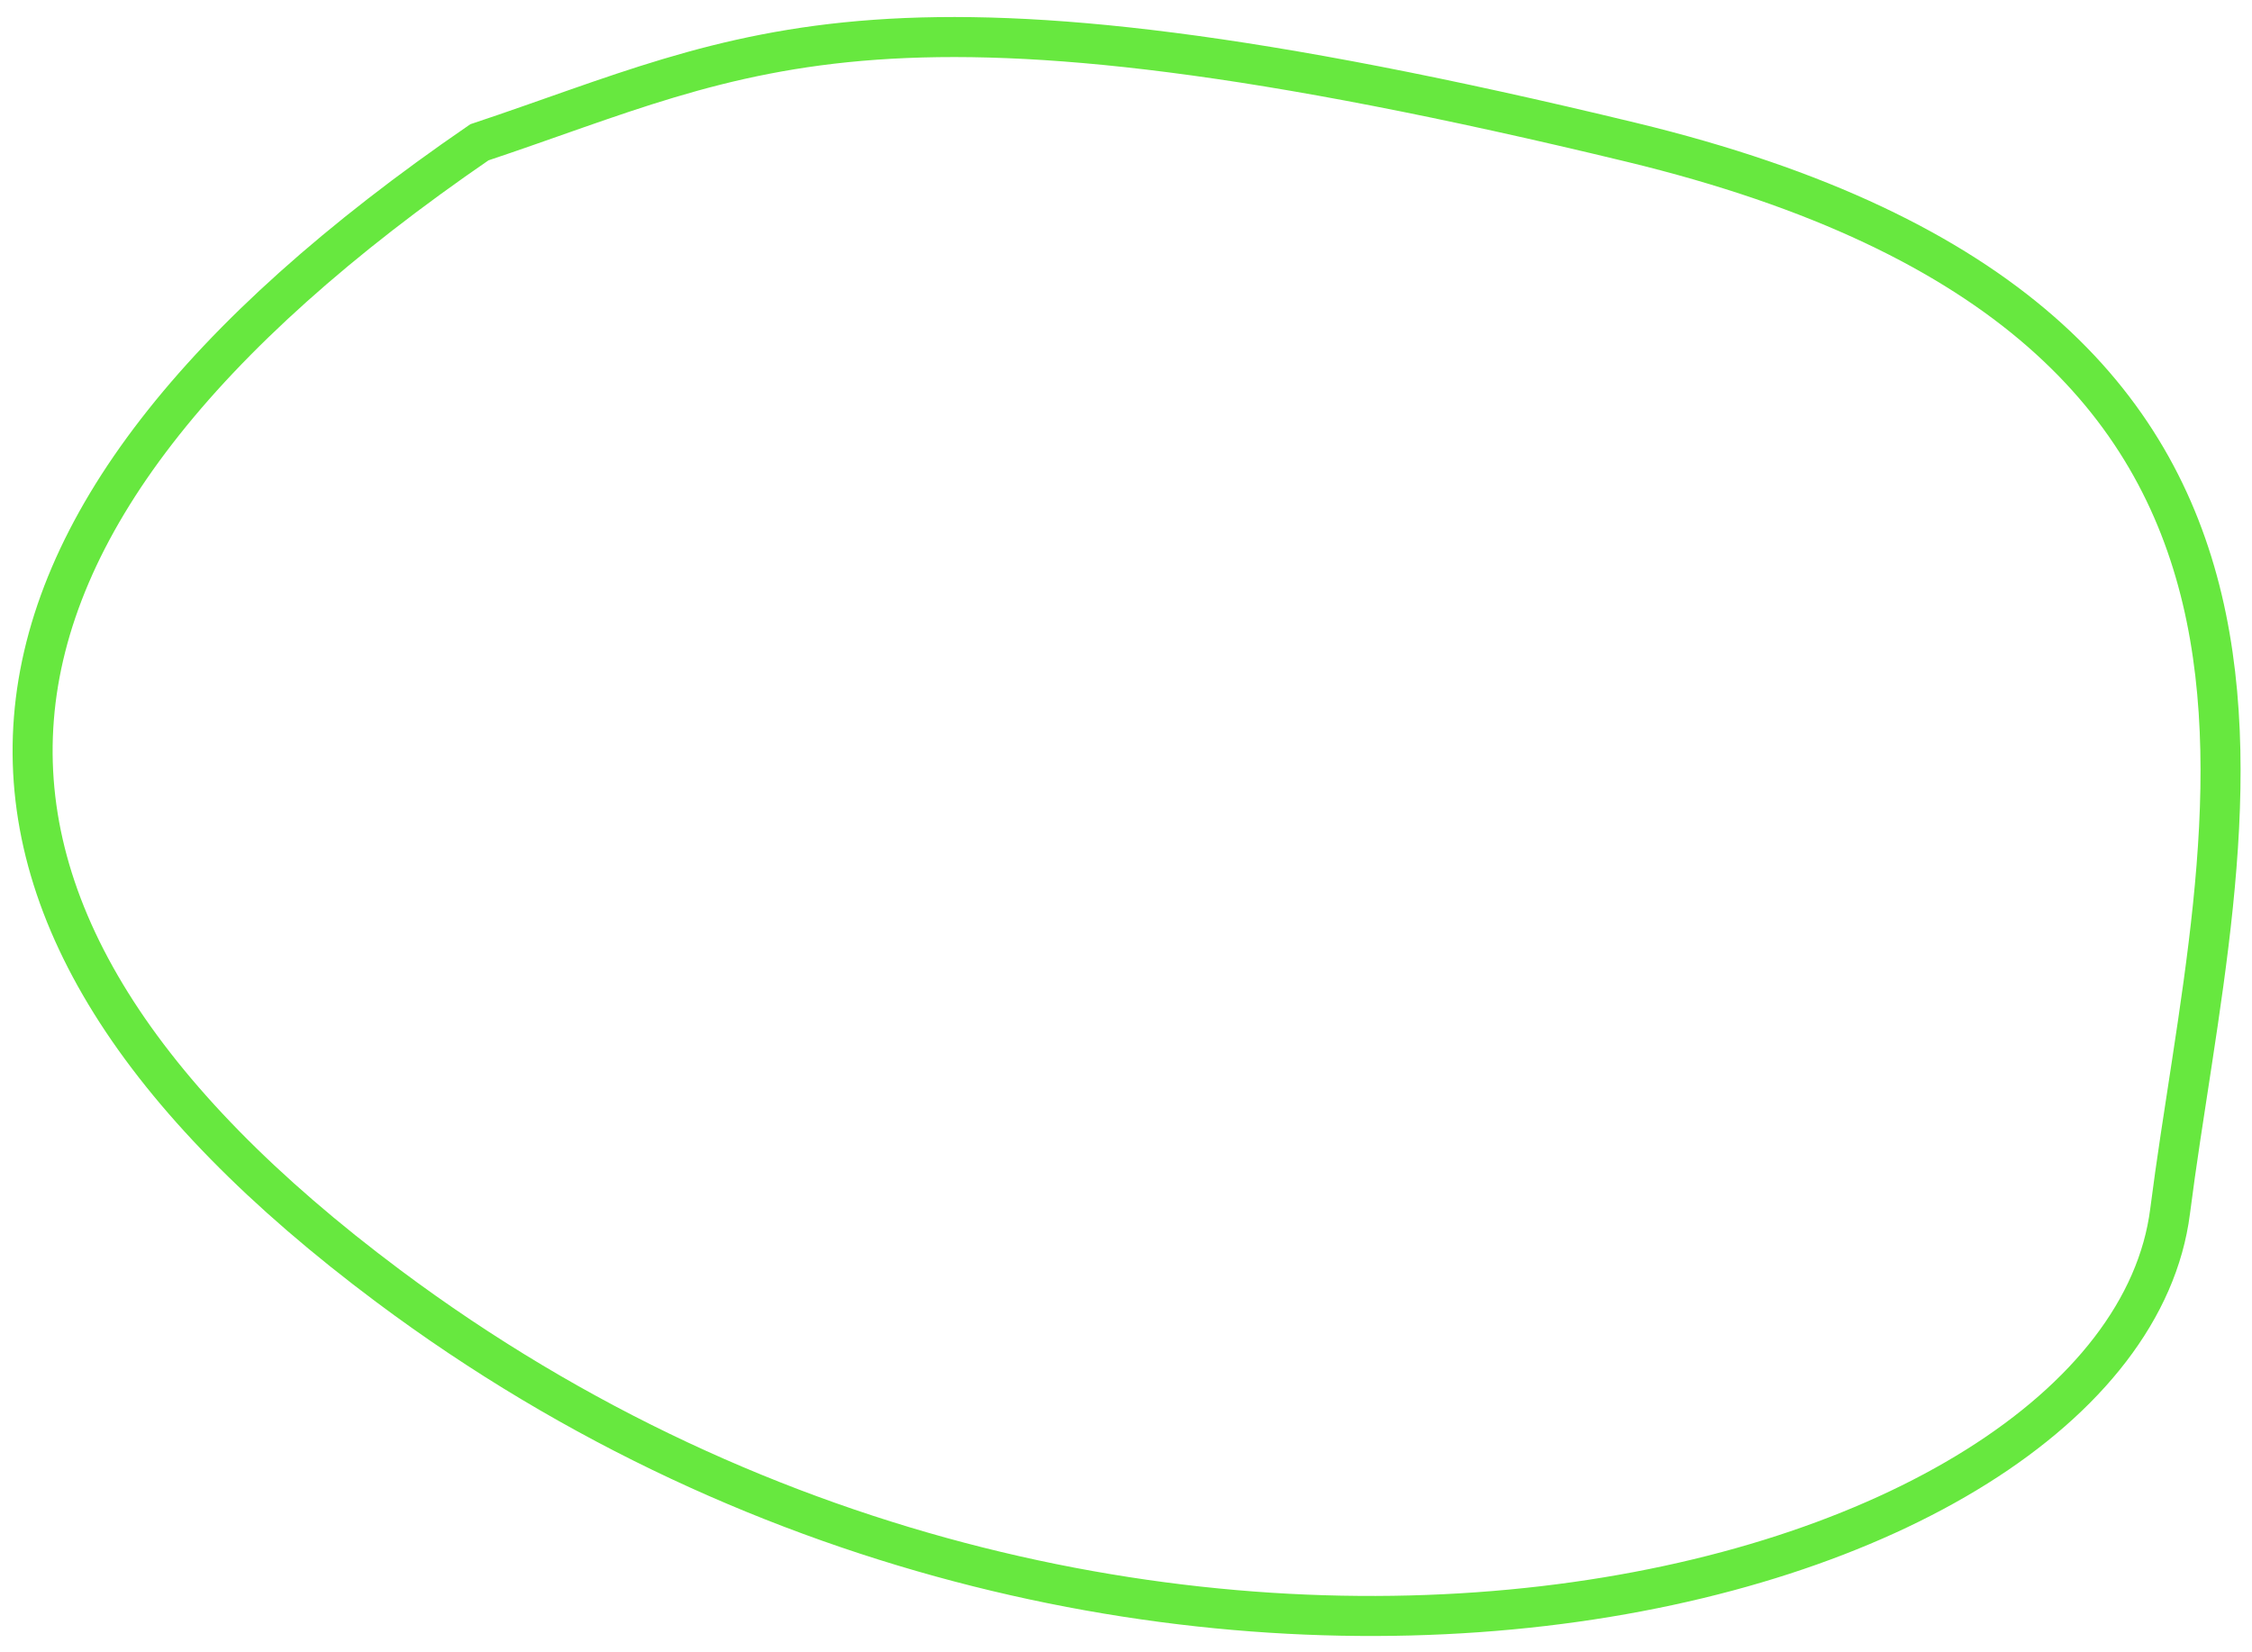
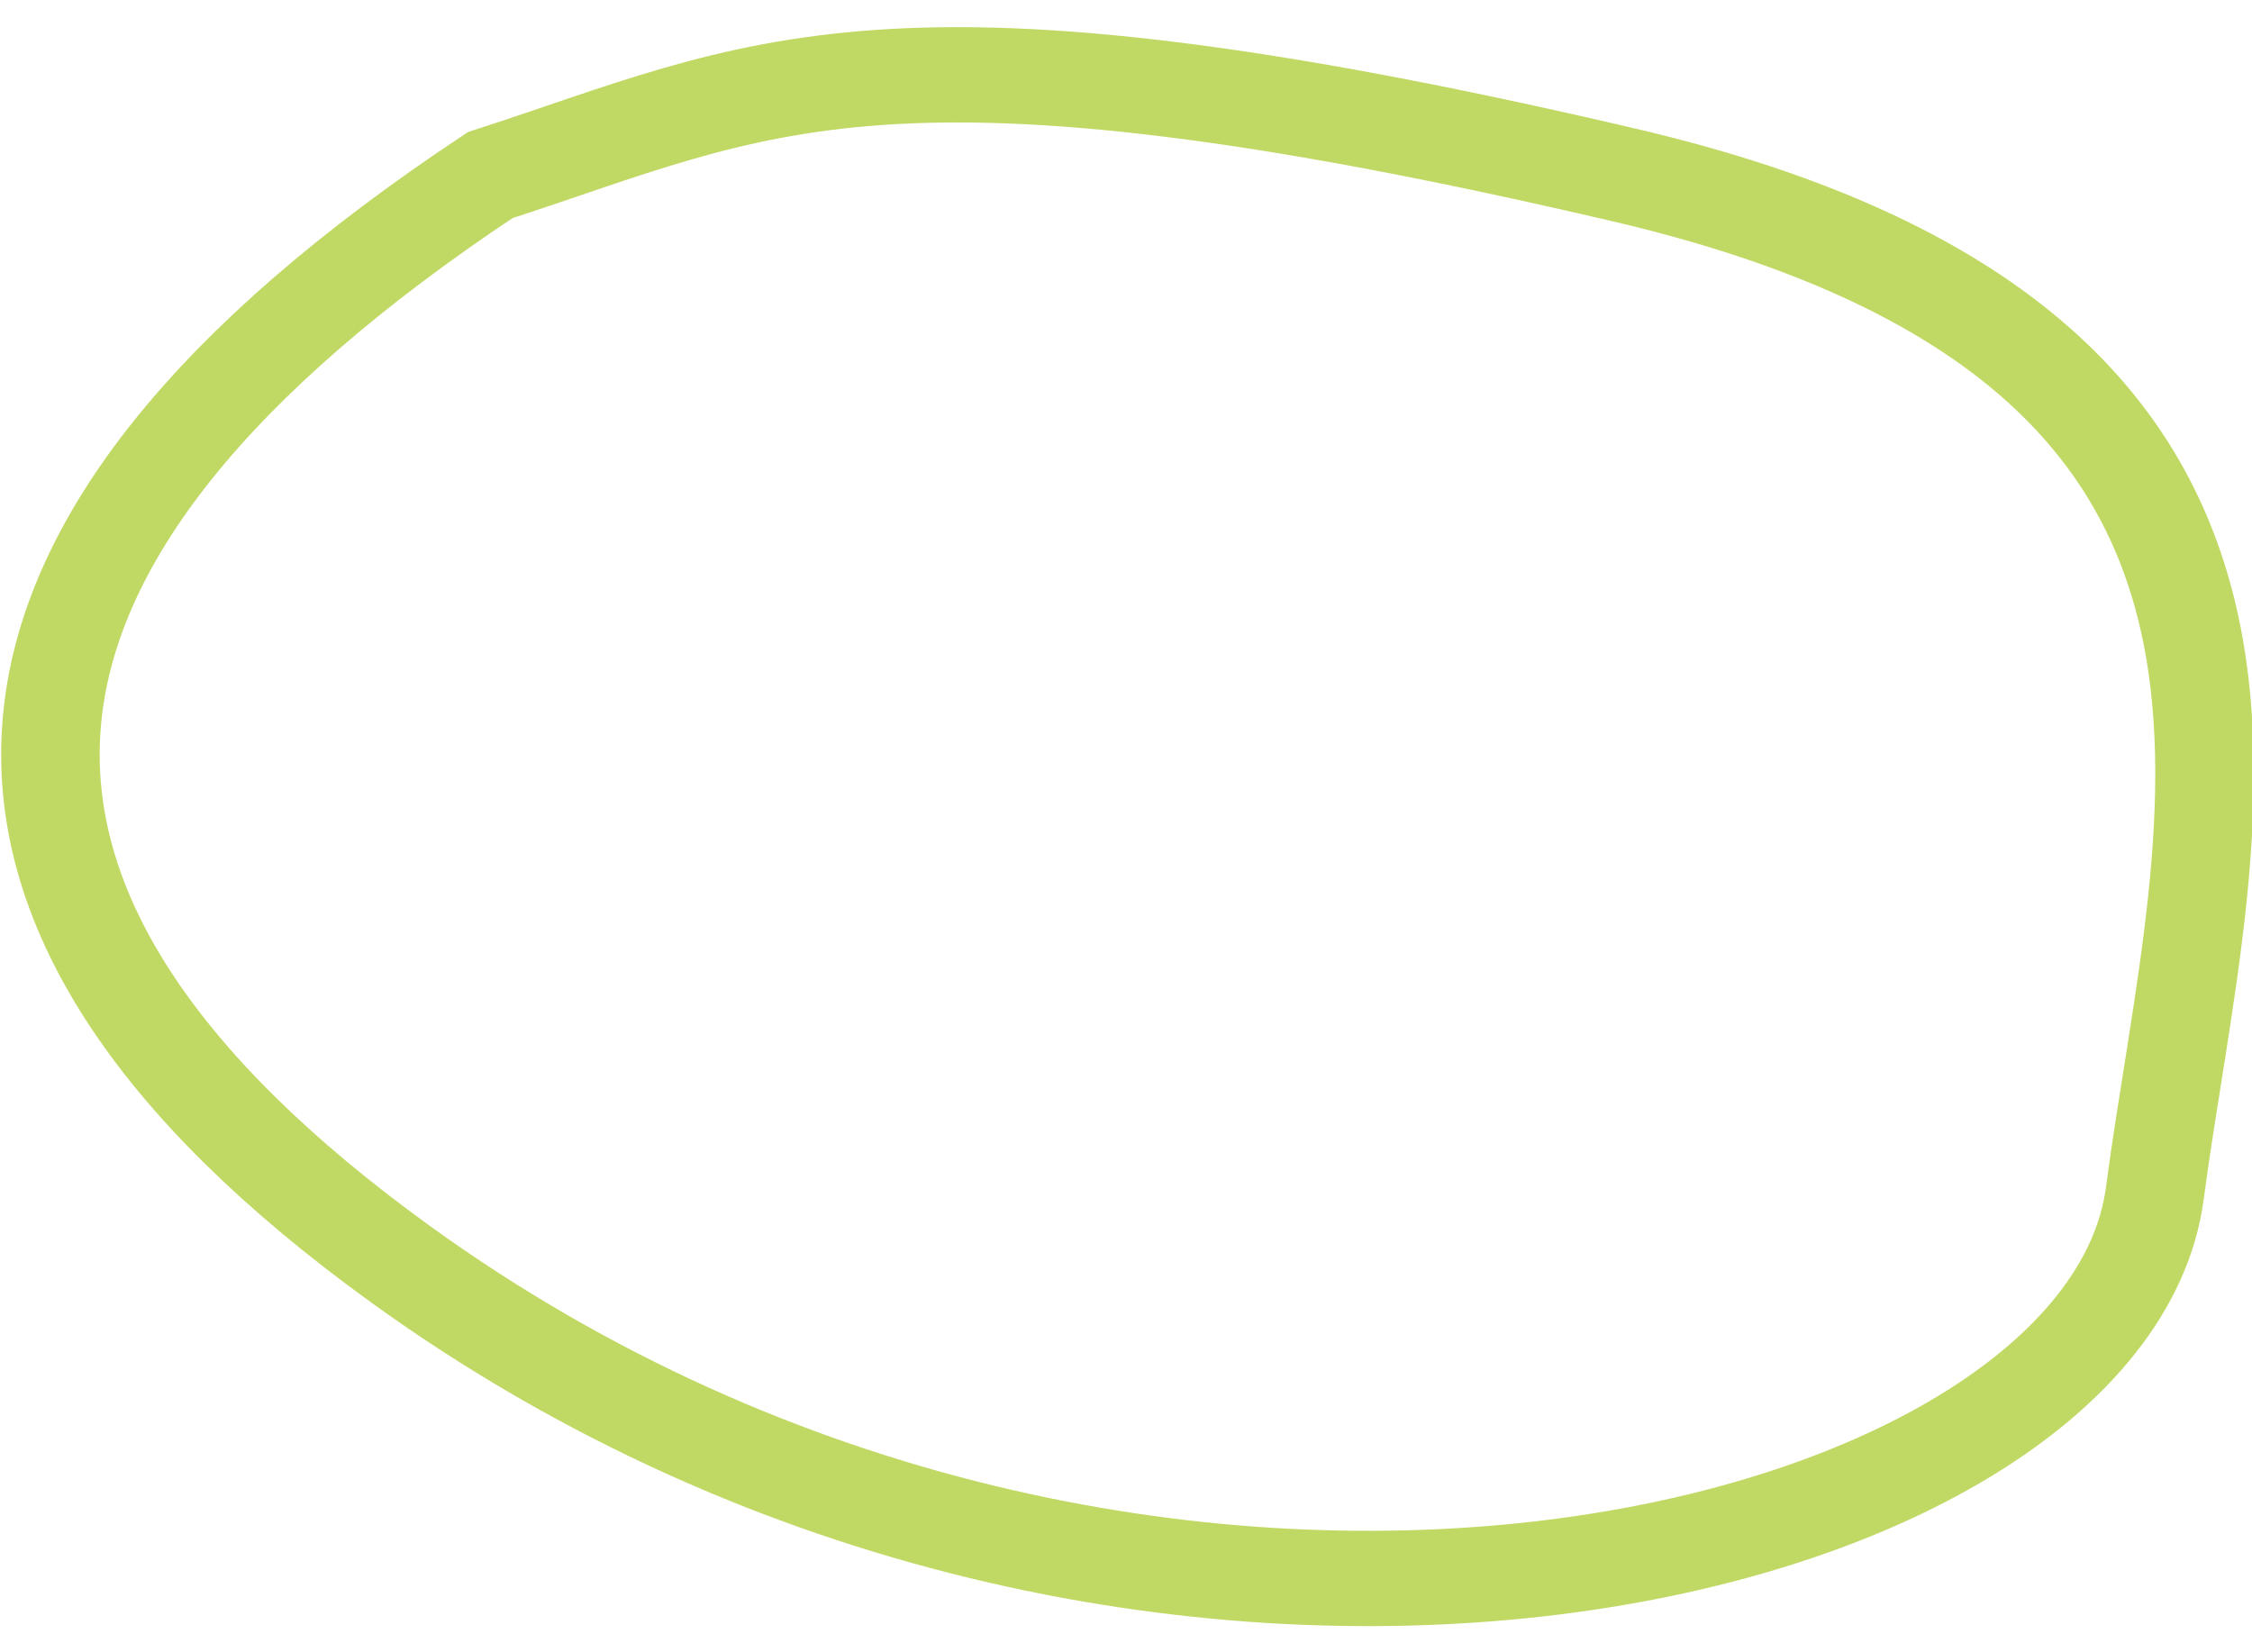
- <svg xmlns="http://www.w3.org/2000/svg" id="eRUT5M8KpSI1" viewBox="0 0 225 165" shape-rendering="geometricPrecision" text-rendering="geometricPrecision" width="225" height="165">
-   <path d="M73.406,58.791q-84.46,57.963-9.108,114.27c75.352,56.307,173.061,31.466,178.029-7.452s21.529-88.601-53.823-106.818-87.773-9.108-115.098,0Z" transform="translate(-25.51143-44.57231)" fill="none" stroke="#67e83f" stroke-width="4" />
+ <svg xmlns="http://www.w3.org/2000/svg" id="e0hZfR6BVQI1" viewBox="0 0 300 220" shape-rendering="geometricPrecision" text-rendering="geometricPrecision" width="300" height="220">
+   <path d="M73.406,58.791q-84.46,57.963-9.108,114.27c75.352,56.307,173.061,31.466,178.029-7.452s21.529-88.601-53.823-106.818-87.773-9.108-115.098,0Z" transform="matrix(1.312711 0 0 1.269774-31.04802-51.33133)" fill="none" stroke="#c0d964" stroke-width="10" />
</svg>
